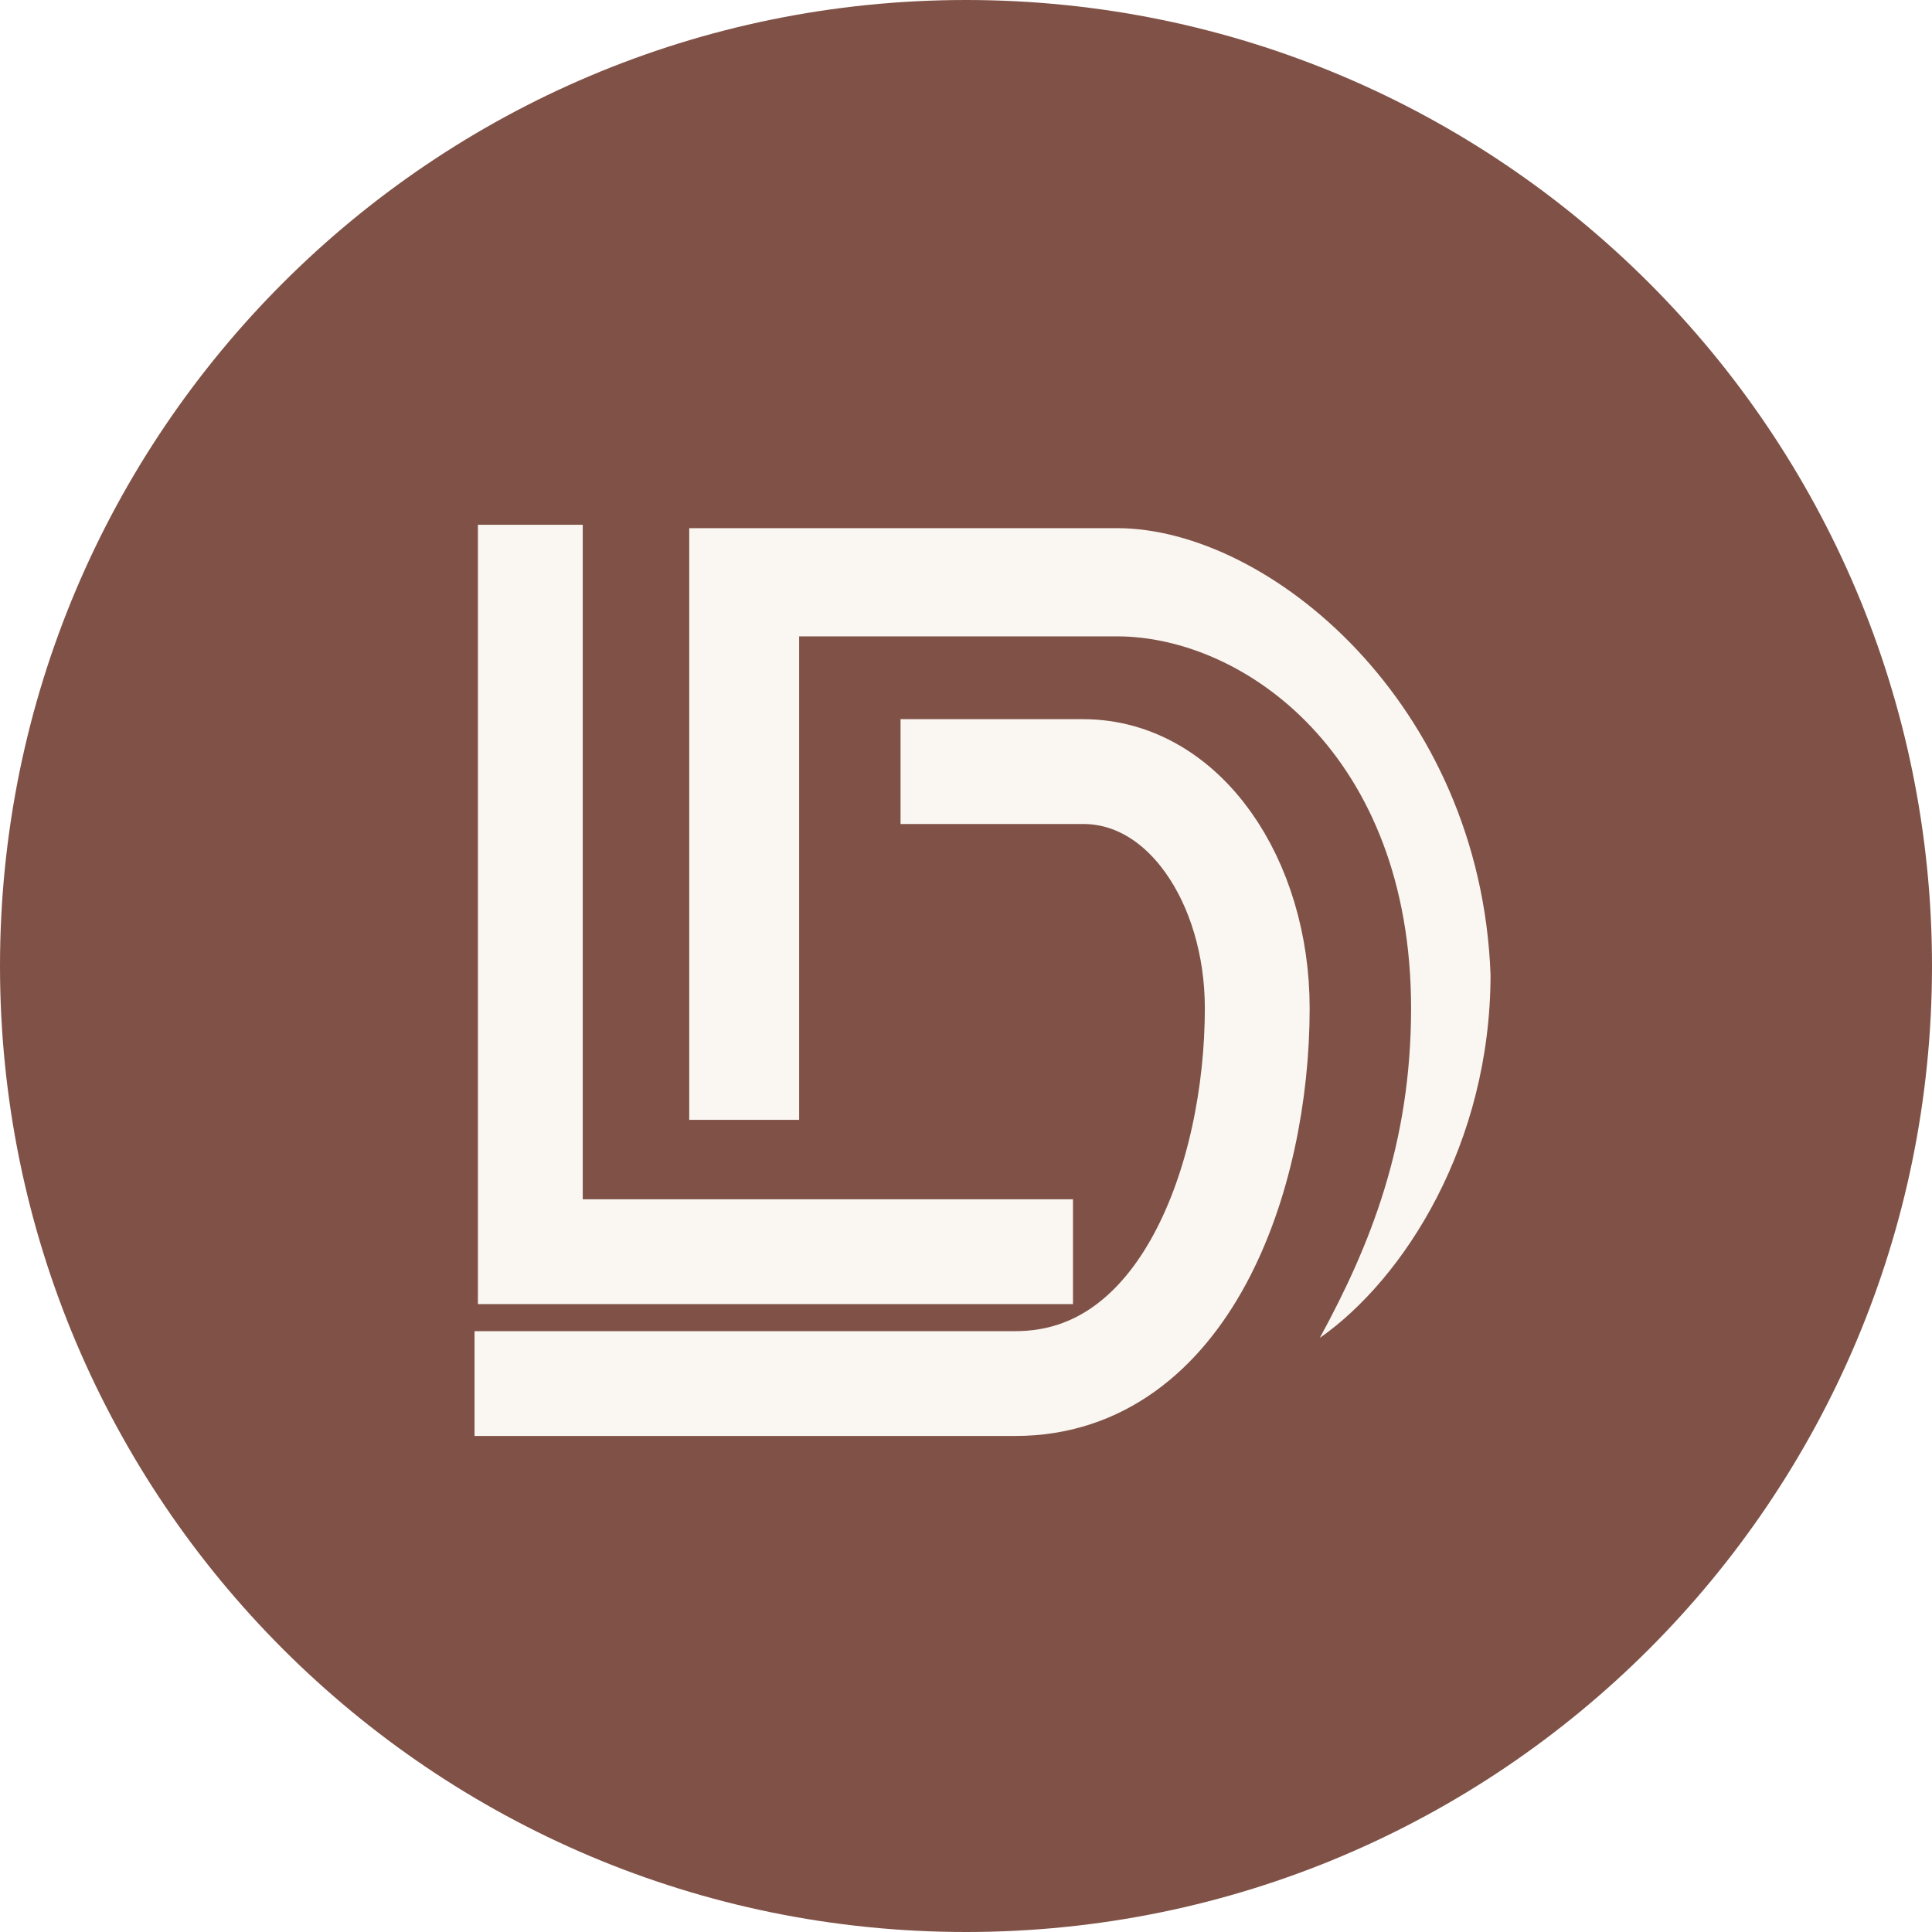
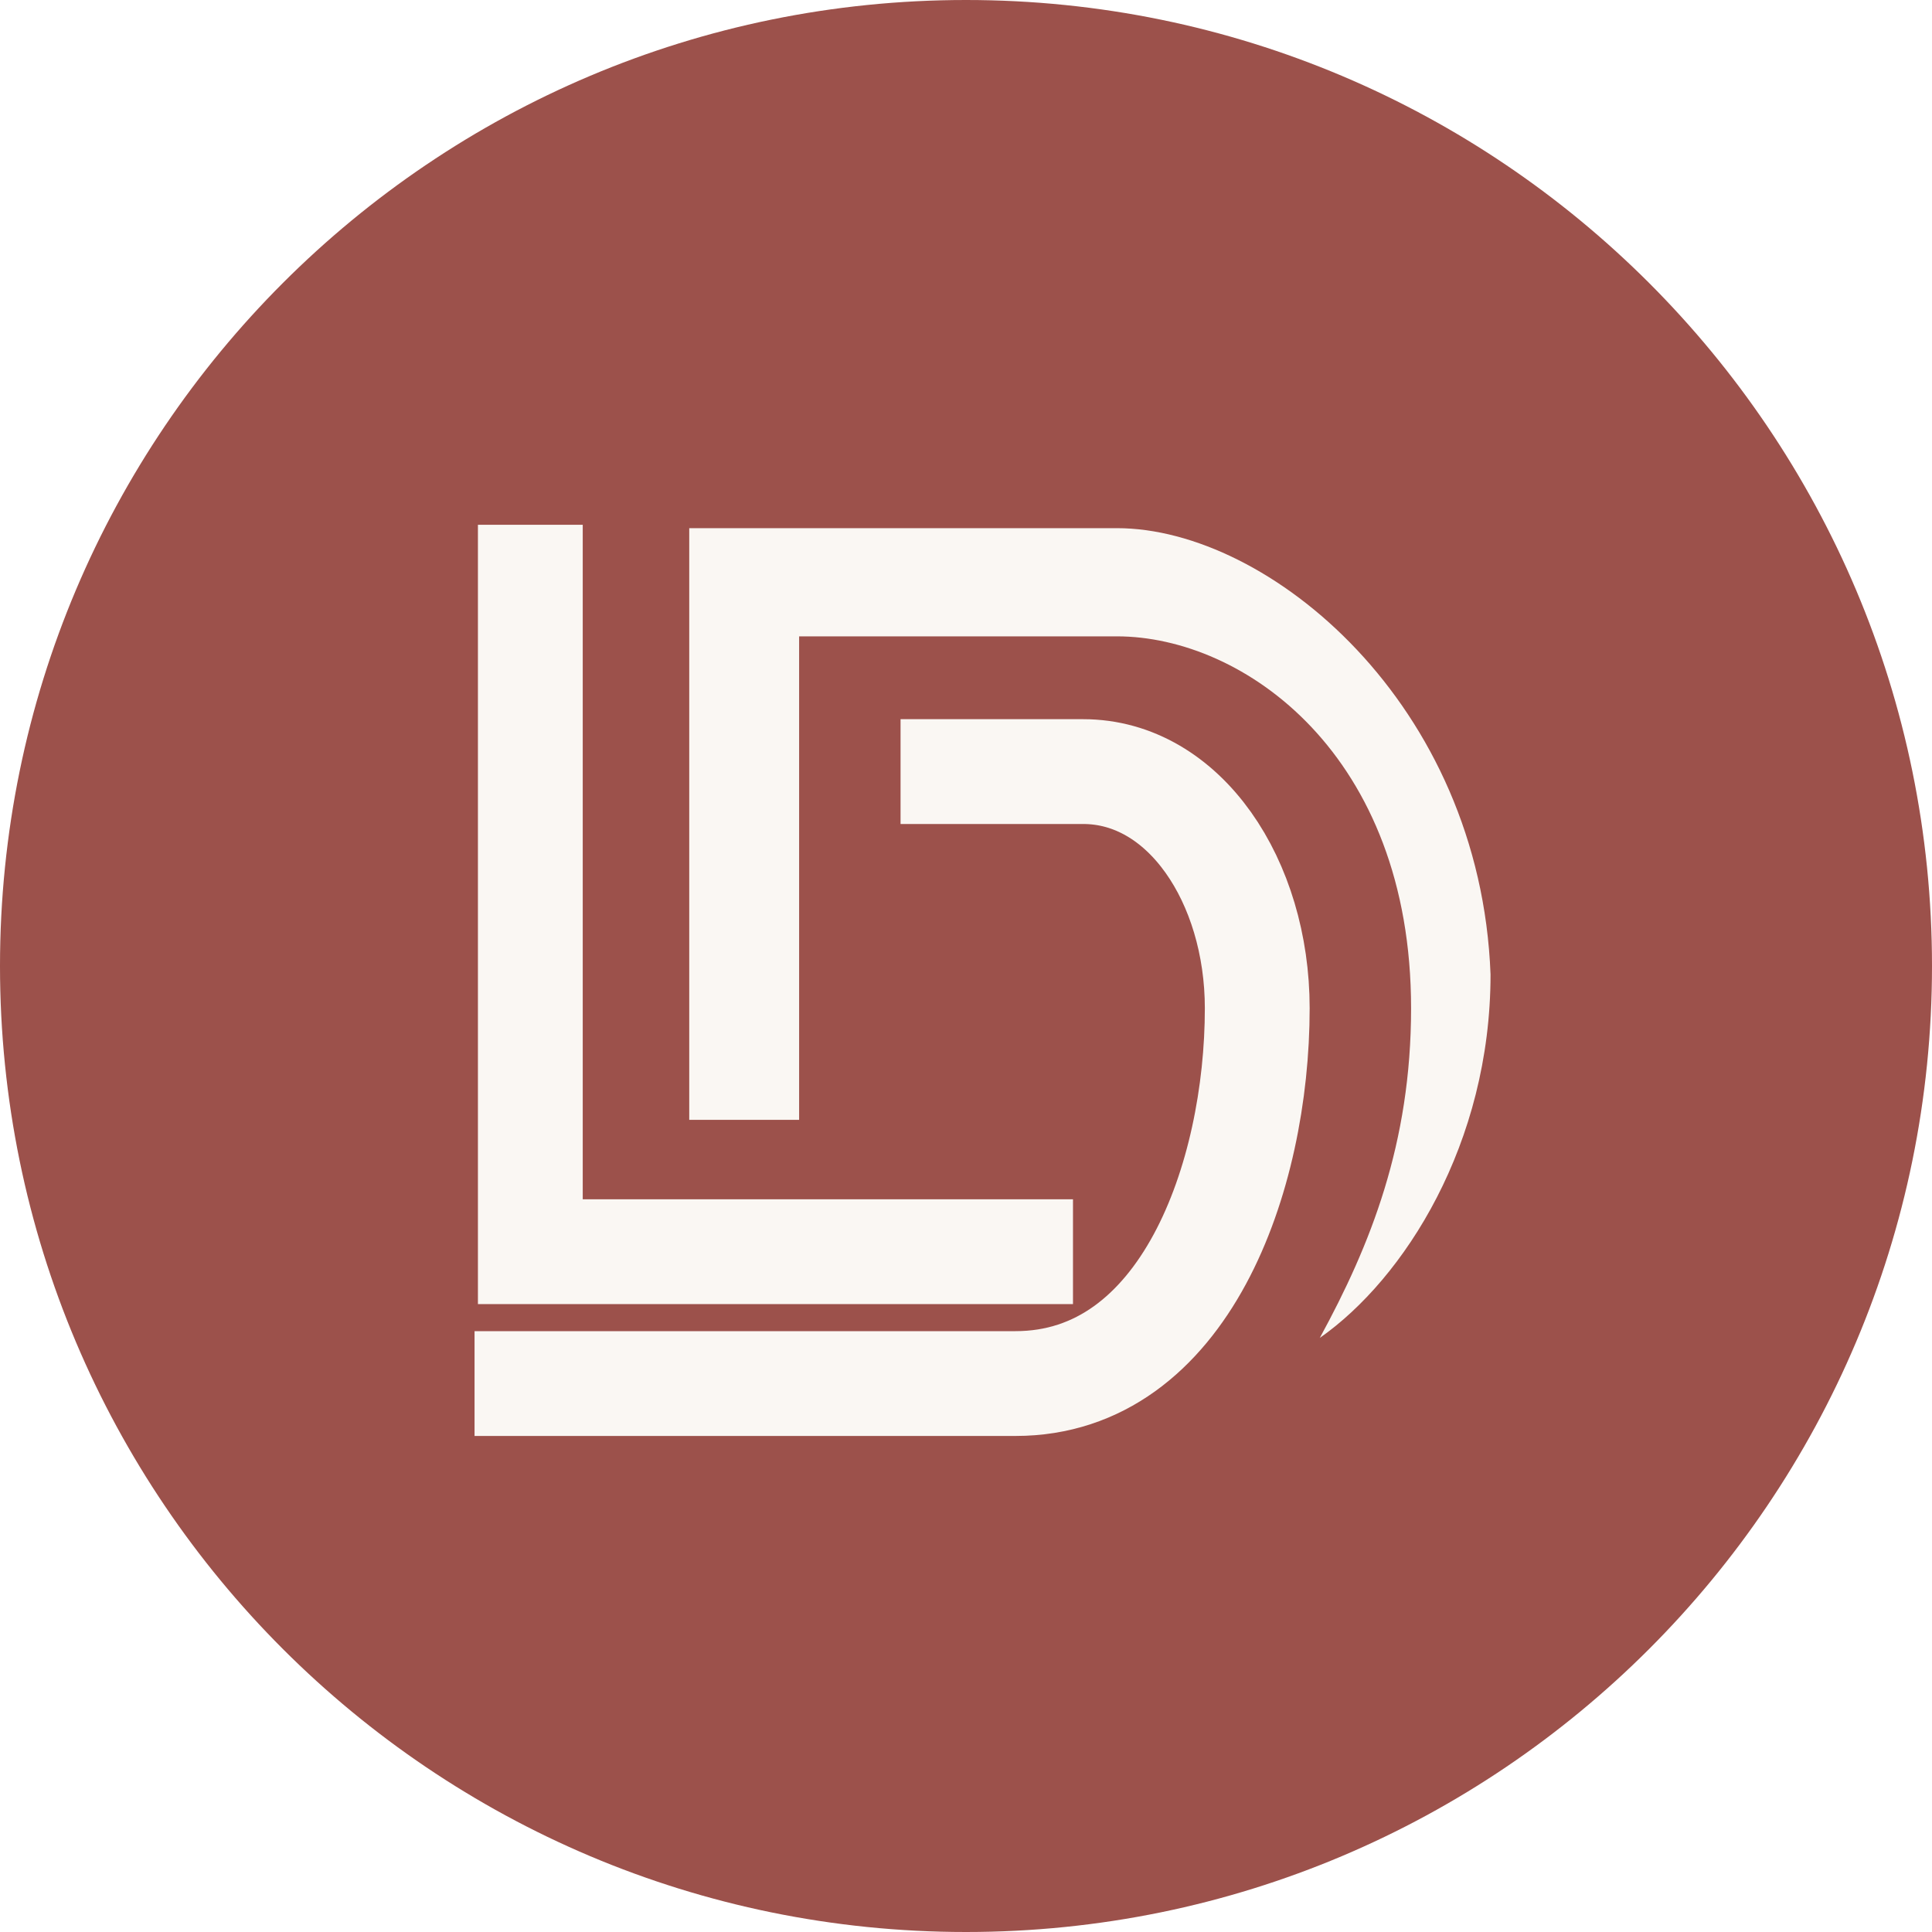
<svg xmlns="http://www.w3.org/2000/svg" viewBox="0 0 64 64">
-   <circle cx="32" cy="32" r="32" fill="#805247" />
+   <circle cx="32" cy="32" r="32" fill="#9C514B" />
  <g transform="translate(14.6 16.6) scale(0.56)">
    <g fill="none" stroke="#FAF7F3" stroke-width="6.2">
      <path d="M5.3 1.4V44.4H37.4" />
      <path d="M27.2 16H38C44 16 48.3 22.5 48.3 30C48.3 40 44 52.2 34 52.2H2" />
    </g>
    <path fill="#FAF7F3" d="M14.7 1.6H40C49 1.6 61.5 12 62.1 28C62.1 38 57 46 52 49.5C55 44 57.4 38 57.4 30C57.4 15 47.5 8 40 8H21.2V36.6H14.7Z" />
  </g>
</svg>
